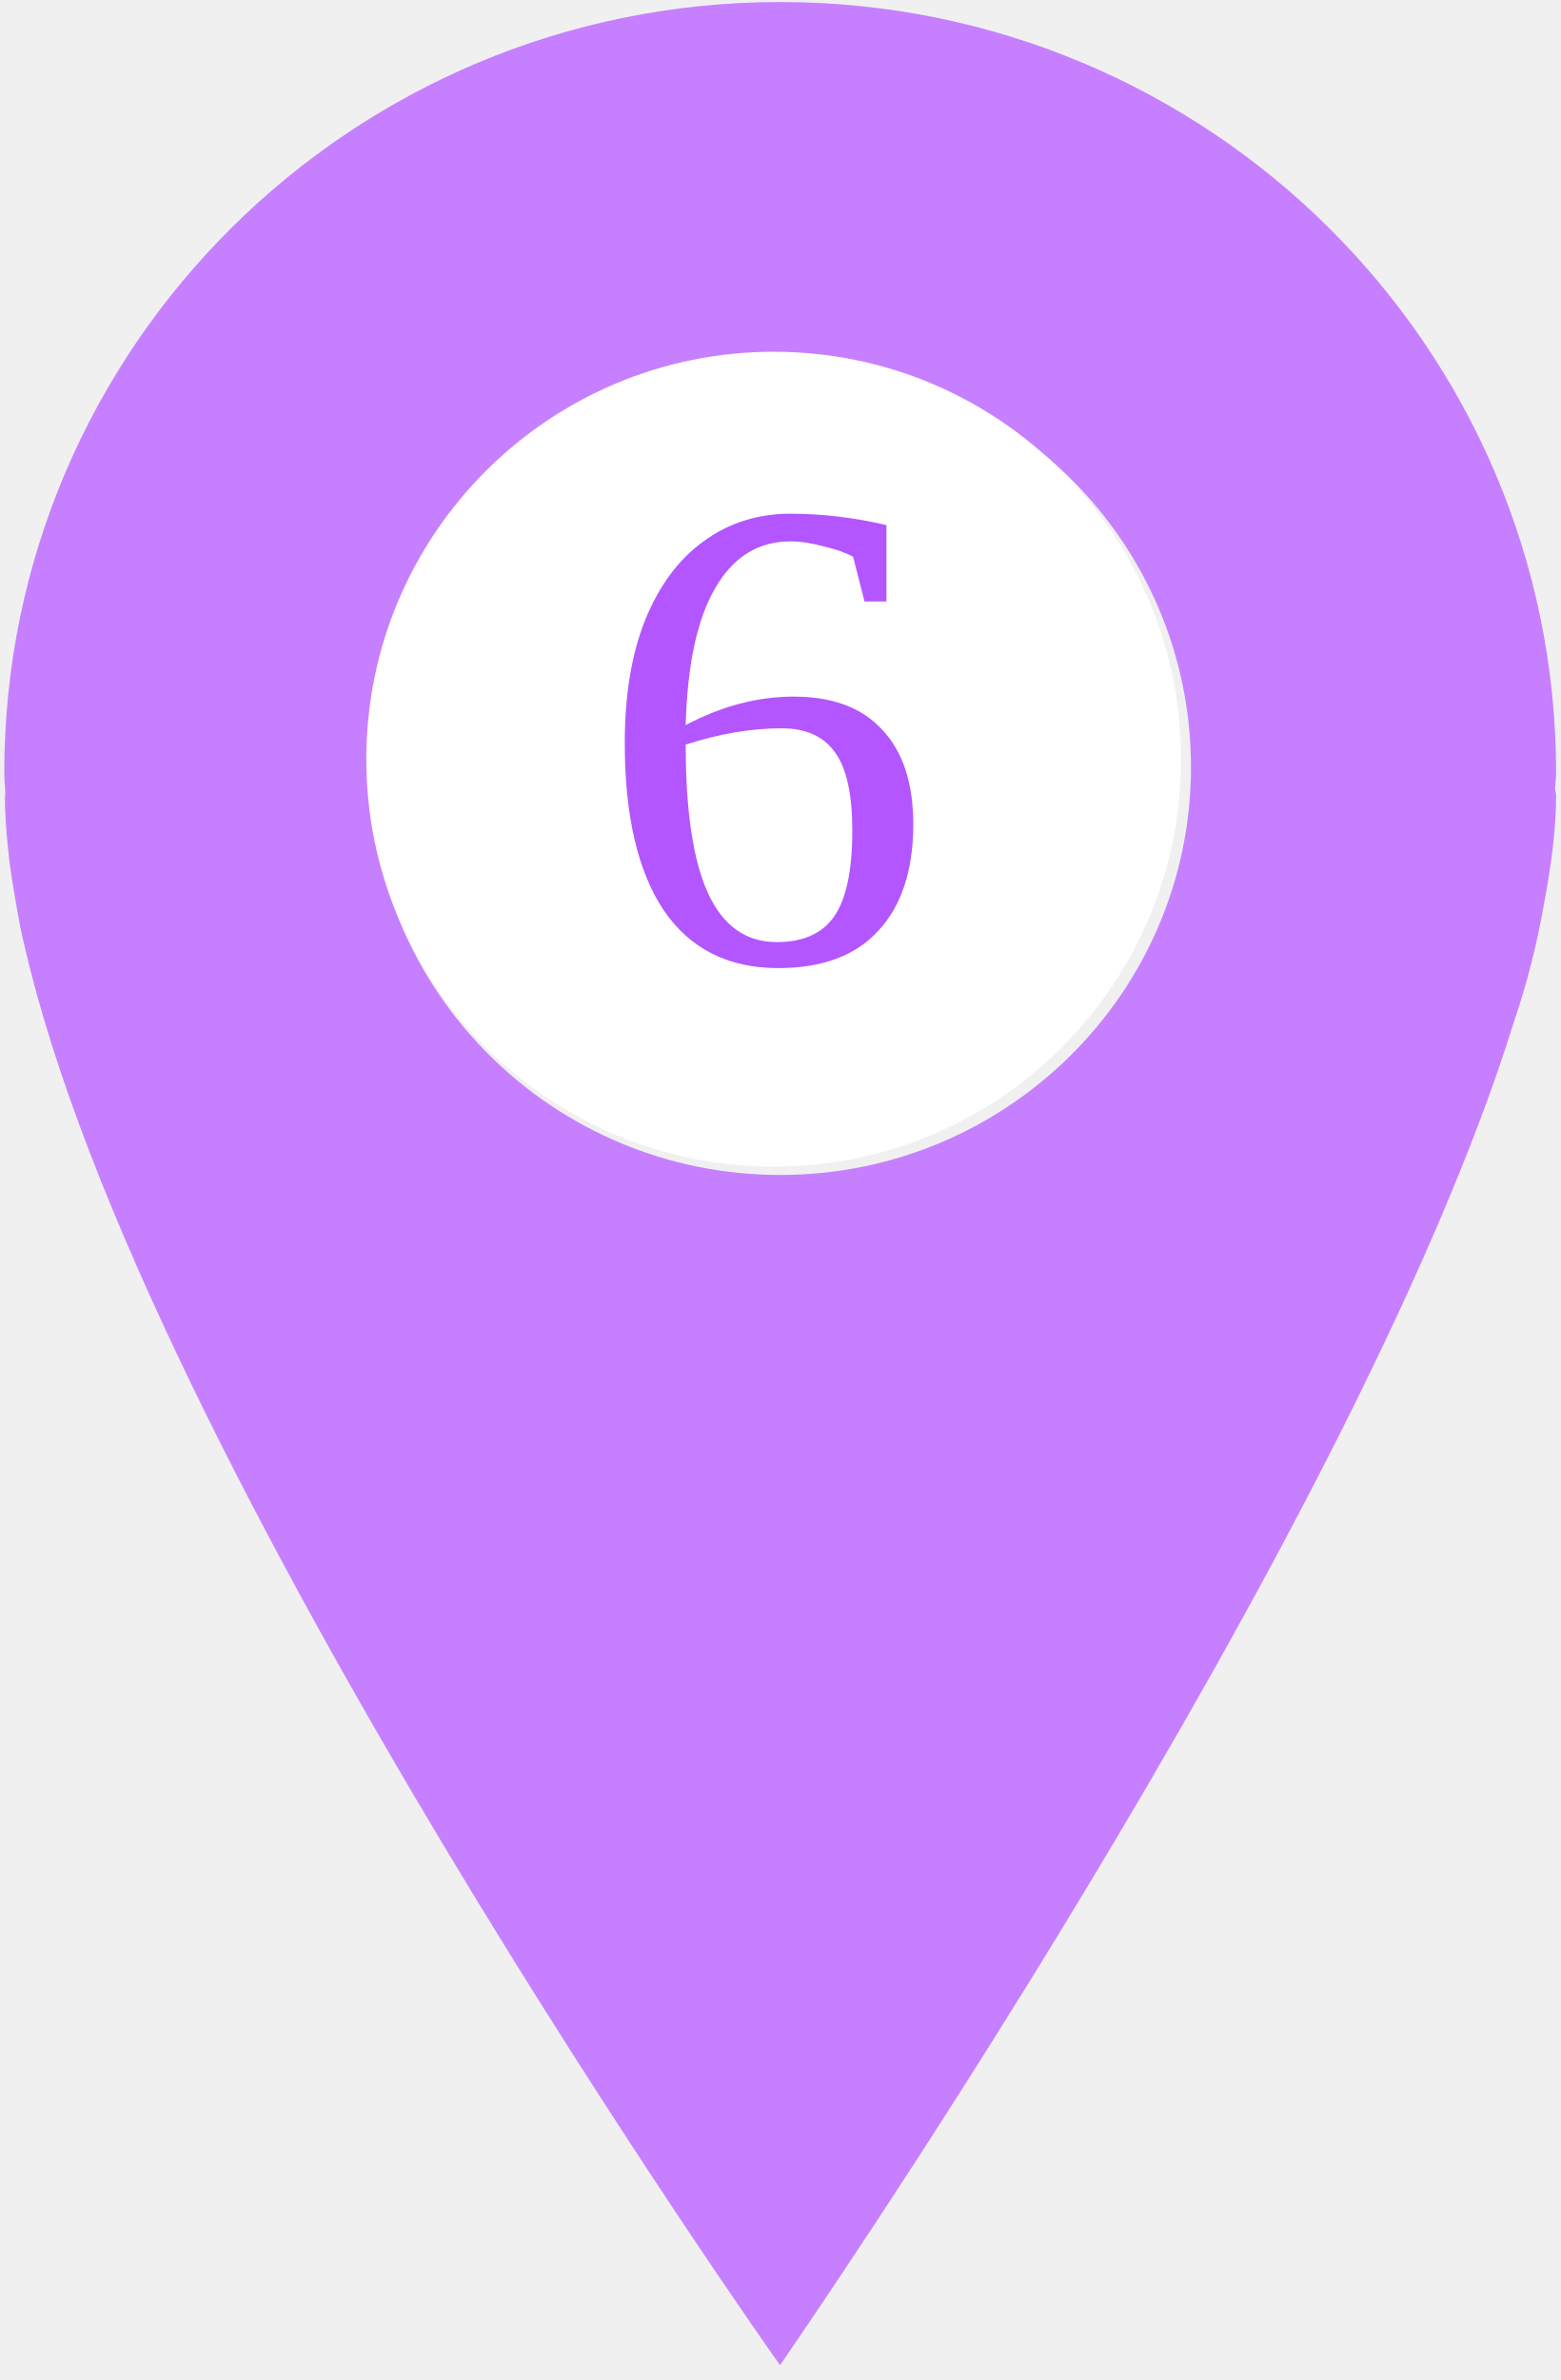
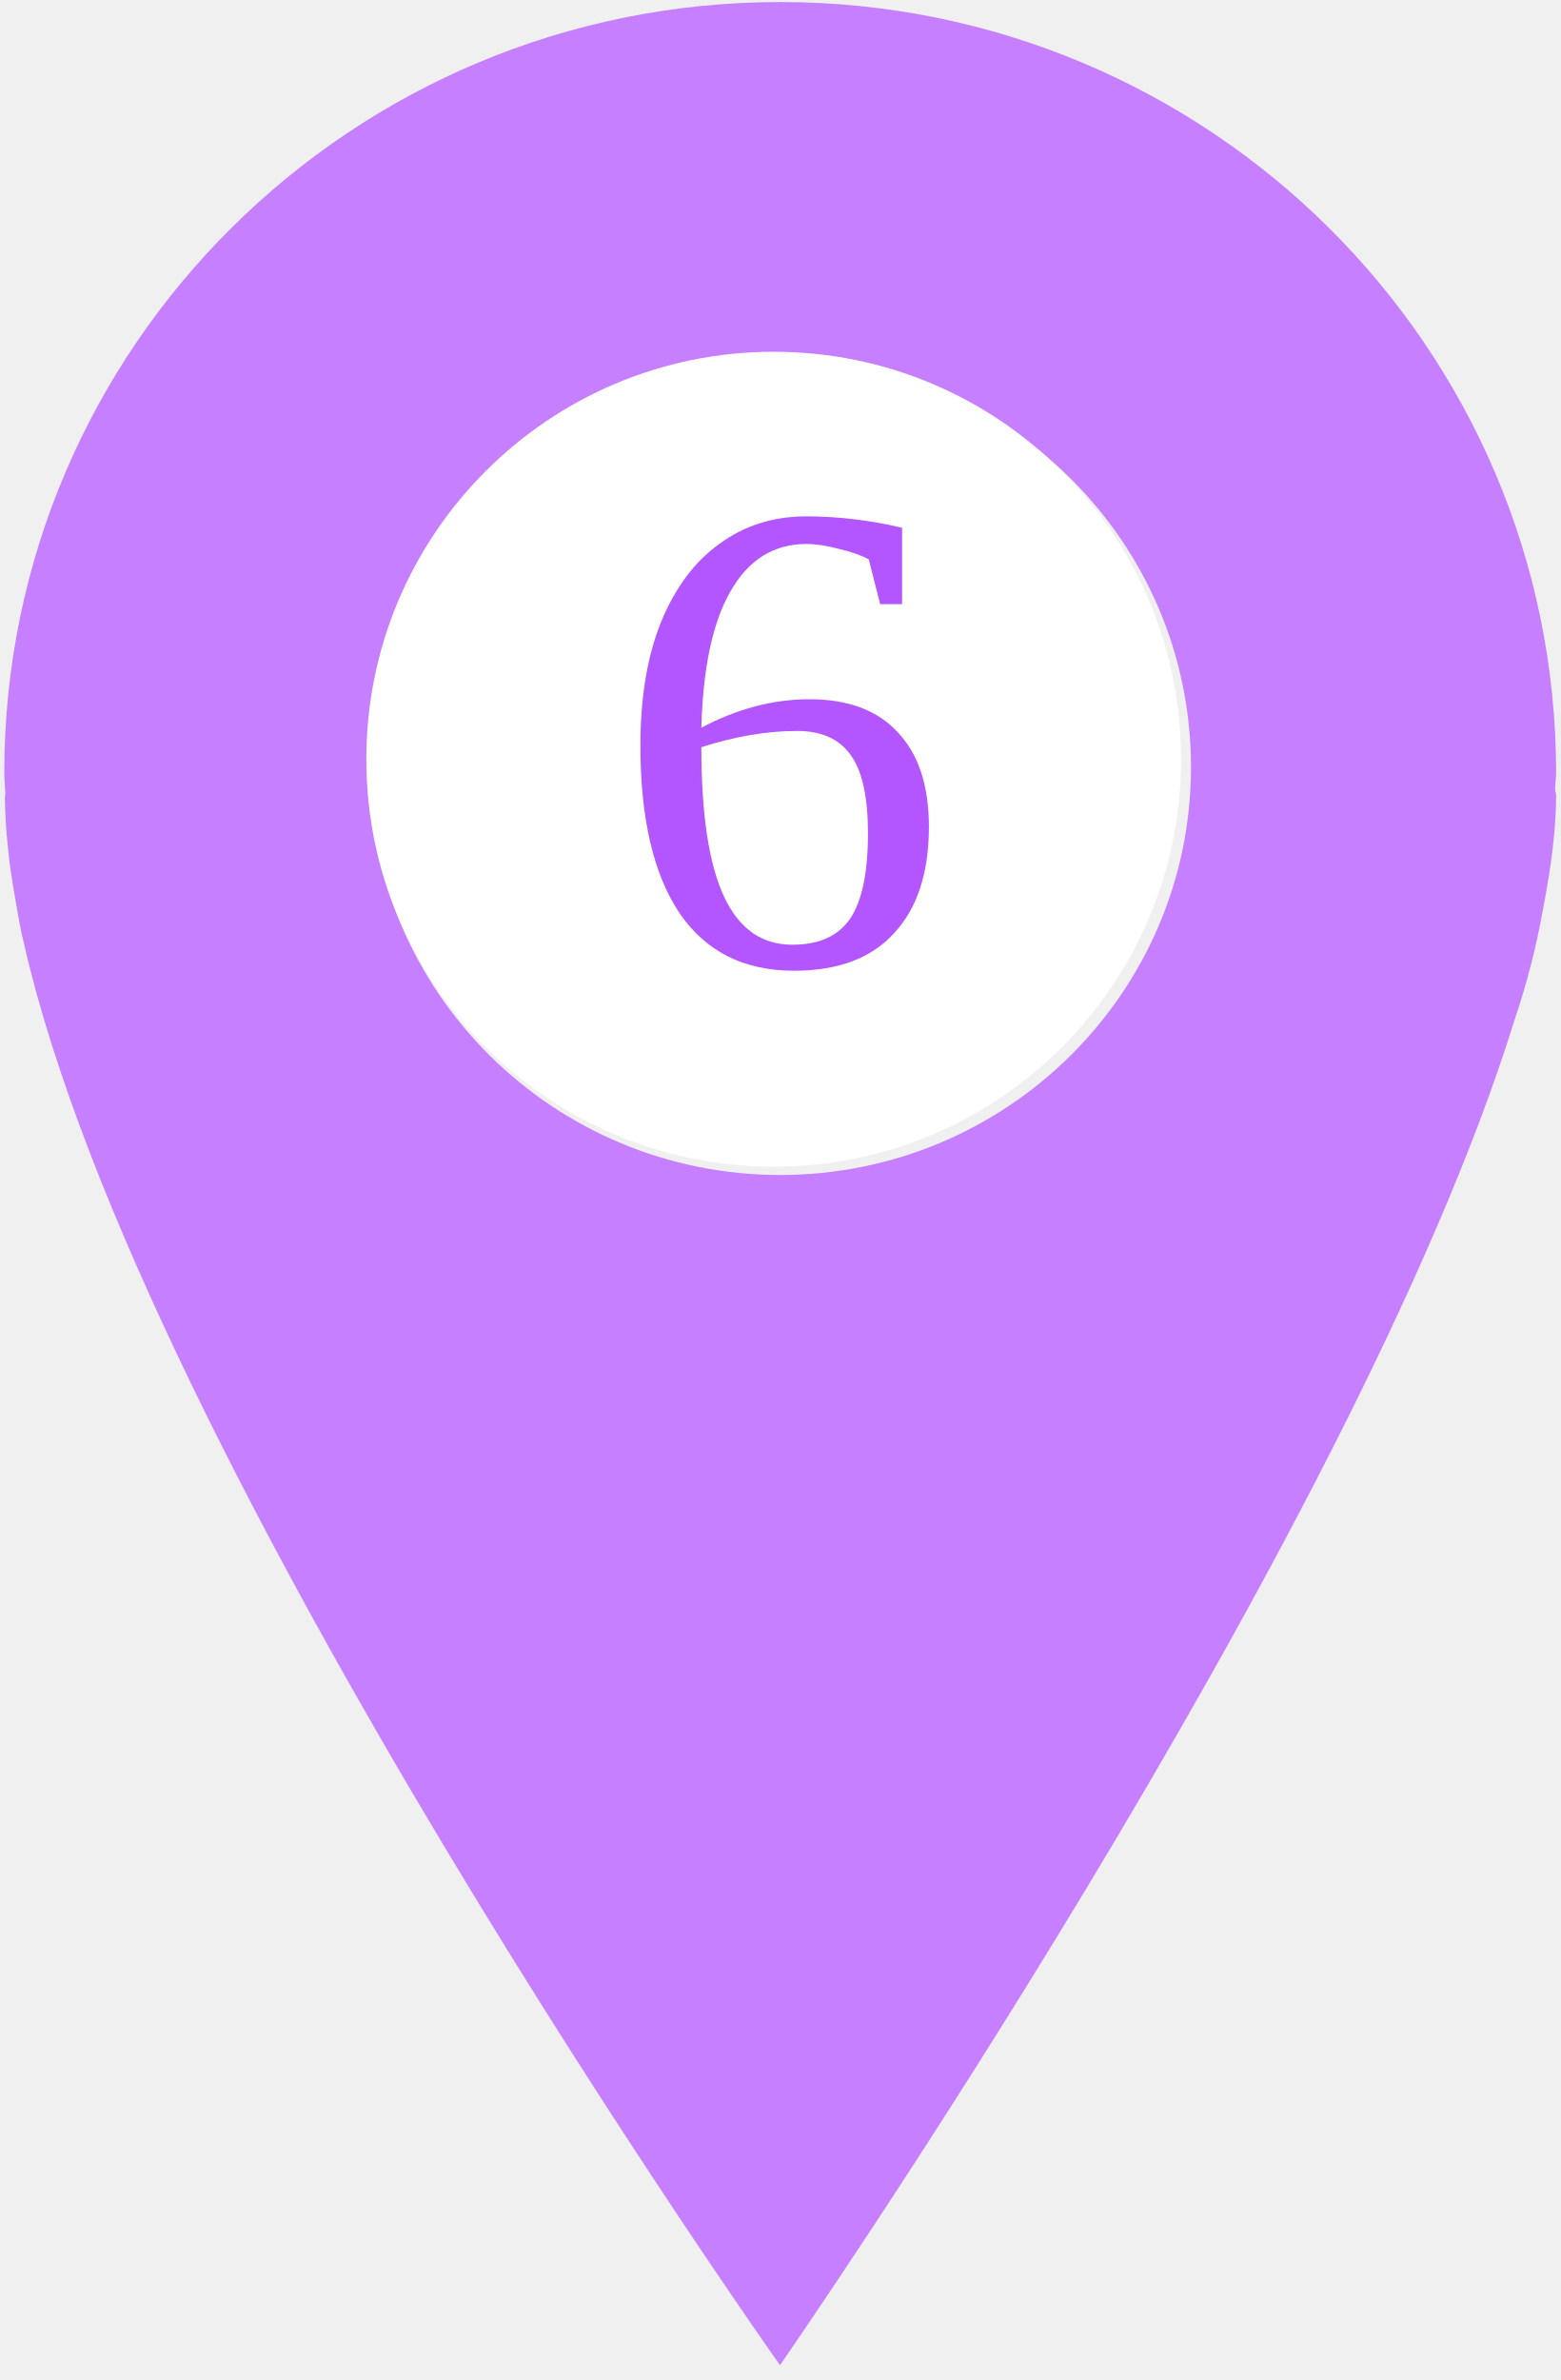
<svg xmlns="http://www.w3.org/2000/svg" width="40" zoomAndPan="magnify" viewBox="0 0 30 45.75" height="61" preserveAspectRatio="xMidYMid meet" version="1.0">
  <defs>
    <g />
    <clipPath id="bed344be5b">
      <path d="M 0.082 0 L 29.918 0 L 29.918 45.5 L 0.082 45.5 Z M 0.082 0 " clip-rule="nonzero" />
    </clipPath>
    <clipPath id="a8c62357f2">
      <path d="M 7.043 6.762 L 22.707 6.762 L 22.707 22.426 L 7.043 22.426 Z M 7.043 6.762 " clip-rule="nonzero" />
    </clipPath>
  </defs>
  <g clip-path="url(#bed344be5b)">
    <path fill="#c680ff" d="M 29.918 14.855 C 29.918 6.672 23.238 0.039 15 0.039 C 6.762 0.039 0.082 6.672 0.082 14.855 C 0.082 15 0.102 15.145 0.102 15.289 C 0.102 15.293 0.094 15.293 0.094 15.293 C 0.094 15.625 0.117 15.969 0.156 16.324 C 0.164 16.391 0.172 16.453 0.176 16.52 C 0.215 16.824 0.266 17.137 0.324 17.457 C 0.363 17.684 0.402 17.906 0.457 18.121 C 2.734 28.164 14.996 45.465 14.996 45.465 C 14.996 45.465 26.008 29.625 29.109 19.637 C 29.355 18.914 29.547 18.168 29.68 17.402 C 29.824 16.641 29.918 15.934 29.918 15.293 C 29.918 15.246 29.898 15.203 29.898 15.156 C 29.902 15.055 29.918 14.957 29.918 14.855 Z M 15 22.586 C 10.637 22.586 7.102 19.074 7.102 14.746 C 7.102 10.414 10.633 6.902 15 6.902 C 19.359 6.902 22.898 10.414 22.898 14.746 C 22.898 19.074 19.359 22.586 15 22.586 Z M 15 22.586 " fill-opacity="1" fill-rule="nonzero" />
  </g>
  <g clip-path="url(#a8c62357f2)">
    <path fill="#ffffff" d="M 14.875 6.762 C 10.551 6.762 7.043 10.27 7.043 14.594 C 7.043 18.922 10.551 22.426 14.875 22.426 C 19.203 22.426 22.707 18.922 22.707 14.594 C 22.707 10.27 19.203 6.762 14.875 6.762 " fill-opacity="1" fill-rule="nonzero" />
  </g>
  <g fill="#b356ff" fill-opacity="1">
-     <text x="49%" y="15.5" dominant-baseline="middle" text-anchor="middle" font-size="13px">6</text>
+     <text x="50%" y="15.55" dominant-baseline="middle" text-anchor="middle" font-size="13px">6</text>
  </g>
</svg>
